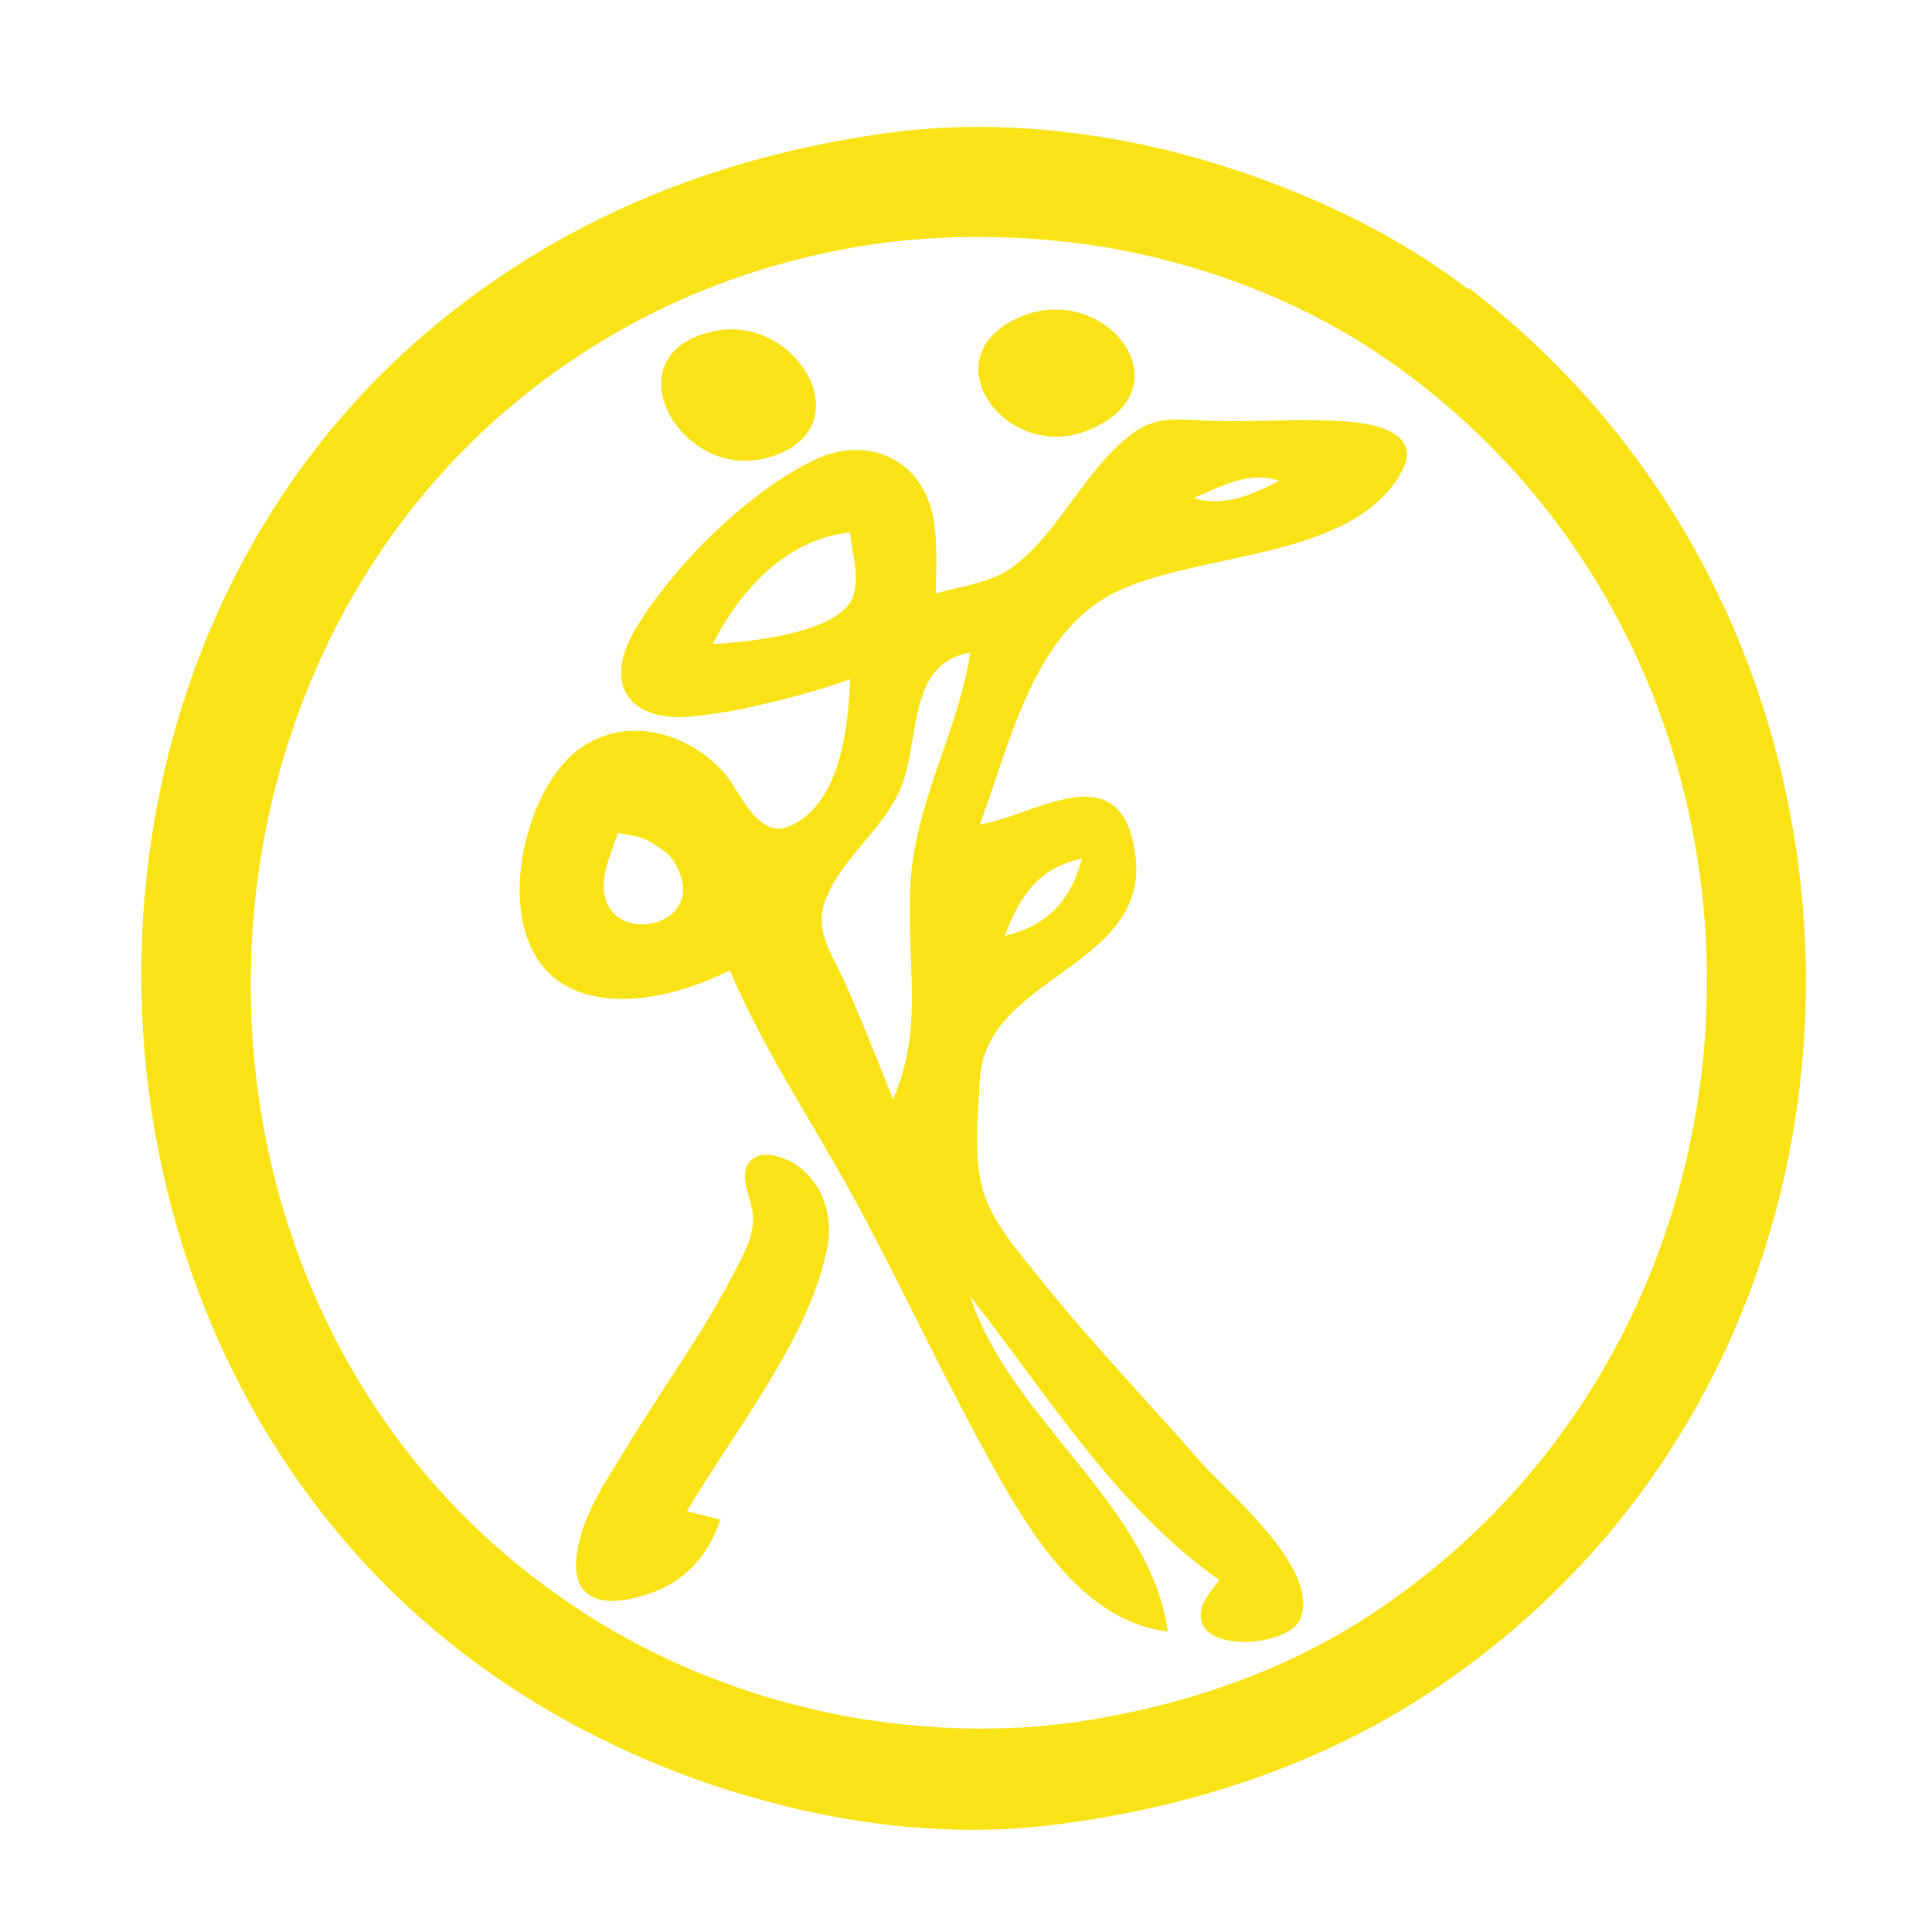
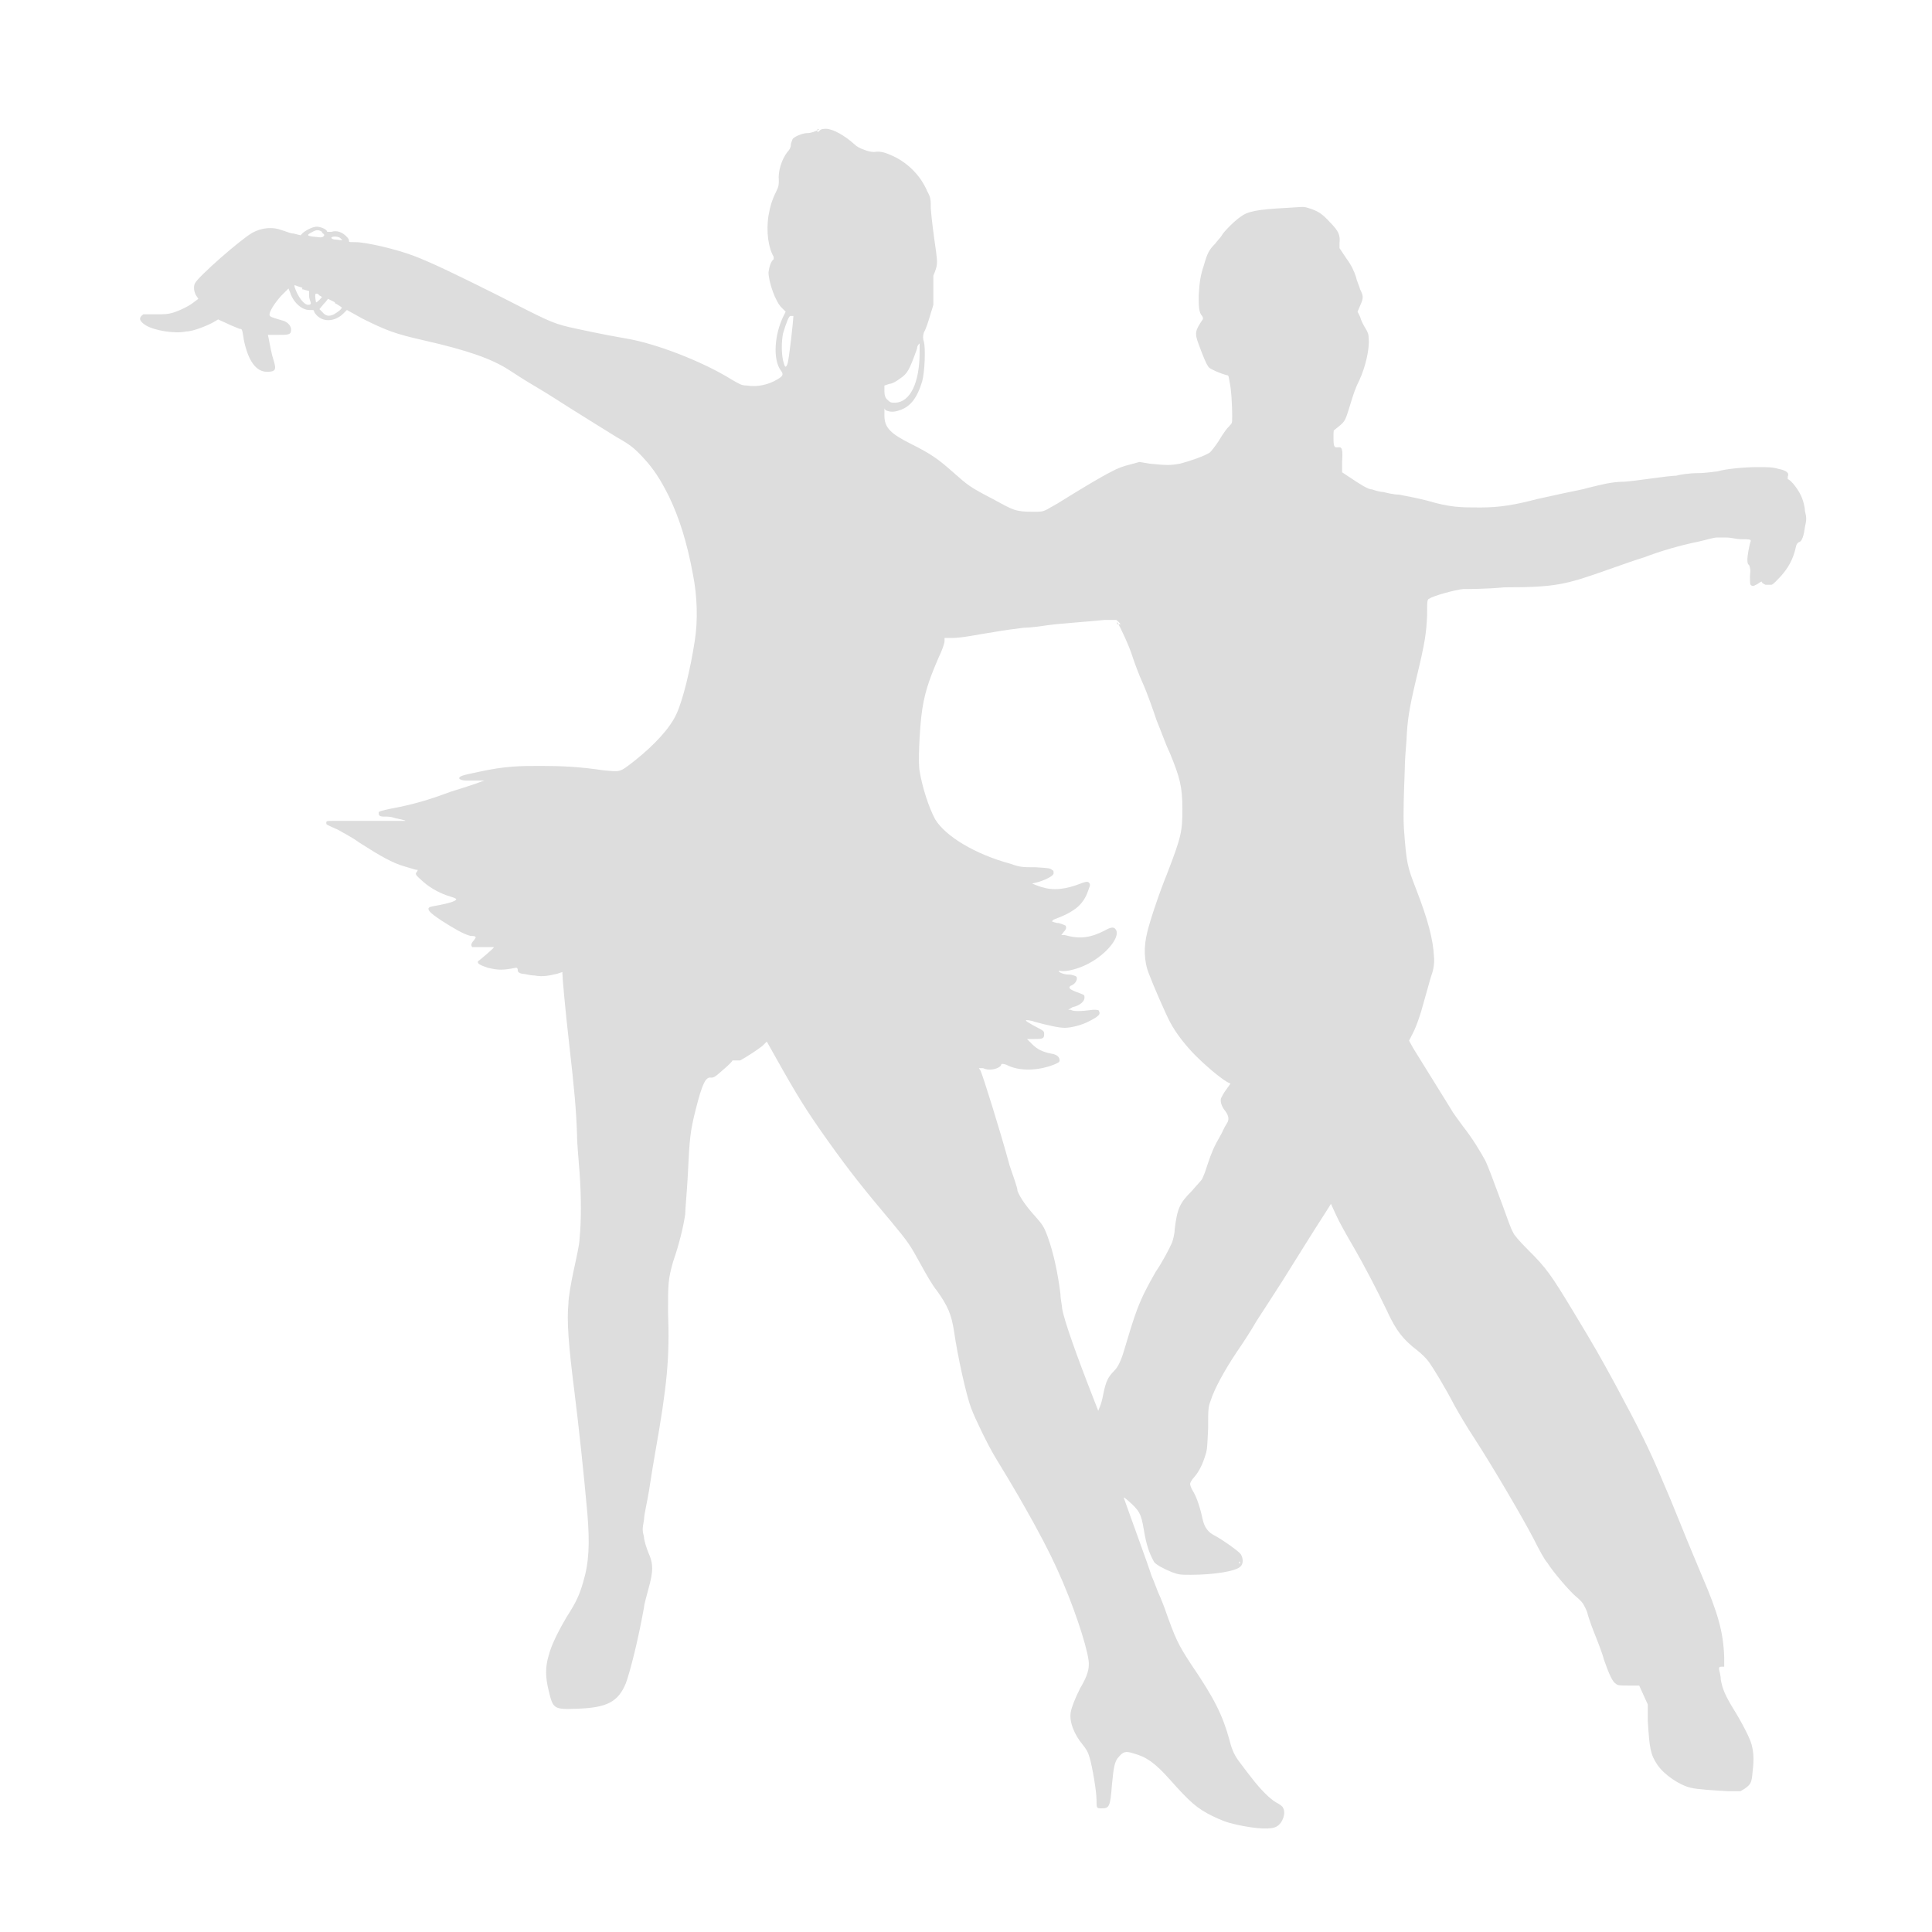
- <svg xmlns="http://www.w3.org/2000/svg" id="Layer_1" data-name="Layer 1" version="1.1" viewBox="0 0 225 225">
+ <svg xmlns="http://www.w3.org/2000/svg" id="Layer_2" data-name="Layer 2" version="1.1" viewBox="0 0 225 225">
  <defs>
    <style>
      .cls-1 {
-         fill: #f9e316;
+         fill: #ddd;
+         fill-rule: evenodd;
        stroke-width: 0px;
      }
    </style>
  </defs>
-   <path class="cls-1" d="M171,33.7c-9.4-7.2-20.7-12.2-32-15.4-11.1-3.1-23.6-4.4-35-2.9-21.4,2.8-41,11-57,25.7-40.4,37.3-40.4,105.3-1.9,143.7,12,12,27.6,20.5,43.9,24.9,10.5,2.9,22.2,4.2,33,2.9,16.8-2,33-7.3,47-17.2,54.9-38.6,54.6-121.8,2-161.9ZM160,187.8c-10.5,7-22.6,11-35,12.8-10,1.4-21.2.7-31-1.7-10.4-2.5-20.3-6.9-29-13.1-49.5-34.9-47.2-113.4,4-145.4,10-6.3,21.3-10.3,33-12,10.7-1.5,22.6-.9,33,1.7,10.1,2.5,19.6,6.7,28,12.8,49,35.6,47.4,111.4-3,144.9Z" />
-   <g>
-     <path class="cls-1" d="M127,50c11.3-4.9,1.8-17.1-7.9-13.2-11.3,4.5-1.9,17.5,7.9,13.2Z" />
-     <path class="cls-1" d="M89,53.4c12-2.9,4-17.1-6-14.8-12,2.7-3.9,17.2,6,14.8Z" />
-     <path class="cls-1" d="M158,49.2c-5.6-.6-11.4,0-17-.2-3.3-.1-6.1-.7-9,1.4-5.7,4.2-8.6,11.7-14.3,15.8-2.5,1.7-5.8,2.1-8.7,2.9,0-3.3.3-6.8-.6-10-1.8-6.1-7.9-8.2-13.4-5.6-7.7,3.6-16.5,12.3-20.9,19.6-4.2,6.9-.5,11.2,6.9,10.3,2.4-.3,4.7-.6,7-1.2,3.7-.8,7.4-1.8,11-3.1-.2,5.5-1.1,14.5-7,17.1-3.7,1.6-5.7-3.8-7.5-6-4.3-5-11.8-7.1-17.4-2.7-6.5,5.2-9.9,21.3-2,26.8,5.7,3.9,14.4,1.5,19.9-1.3,3.9,9.3,9.9,18.1,14.7,27,5.9,10.9,11,22.2,17.2,33,4.2,7.3,10.2,16,19.1,17-2-14.7-18.5-24.9-23-39,9,11.4,16.9,24.5,29,33-.9,1.3-2.5,2.8-2.1,4.7.8,3.8,10.2,2.9,11.5-.1,2.5-5.9-8.5-14.8-11.8-18.6-6.1-7-12.6-13.7-18.4-21-2.4-3-5.4-6.3-6.6-10-1.3-3.9-.7-9-.5-13,.4-13.1,22.2-13.3,17.6-28.9-2.6-8.6-12.1-1.8-17.6-1.1,3.4-8.9,6-21.6,15-26.6,9.6-5.3,28.2-3.8,34.1-14.4,2.3-4-1.9-5.4-5.2-5.8ZM70.4,102c.3-1.7,1-3.4,1.6-5,1.4.3,2.8.4,4,1.2.9.6,1.8,1.1,2.4,2,5.3,8.2-9.4,10.8-8,1.8ZM83,75c3.3-6.4,8.6-12.2,16-13,.2,2.2,1.2,5.4.3,7.6-1.7,4.2-12.4,5.2-16.3,5.4ZM106.2,101c-1.1,9.2,1.8,18.1-2.2,27-1.9-4.7-3.7-9.4-5.8-14-1.1-2.4-3-5.2-2.4-8,1.2-5.5,7.5-9.4,9.4-15,1.9-5.6.7-13.8,7.8-15-1.3,8.5-5.8,16.4-6.8,25ZM126,100c-1.3,4.9-4,7.8-9,9,1.8-4.7,3.9-7.9,9-9ZM139,58c3.4-1.4,6.4-3.2,10-2-3.2,1.6-6.4,3.1-10,2Z" />
-   </g>
-   <path class="cls-1" d="M84,177l-4-1c5.4-9.2,14.5-20.4,16.4-31,.6-3.5-.6-7.2-3.6-9.3-1.5-1-4.5-2.1-5.7-.1-1.1,1.8.7,4.4.6,6.4,0,2.1-1.1,4.1-2.1,6-3.7,7.3-8.7,14-12.9,21-2.4,3.9-5.4,8.3-5.6,13-.2,4.3,3.2,5,6.8,4.1,5.1-1.2,8.3-4.2,10-9.1Z" />
+   <path class="cls-1" d="M95.4,15.1c-.5.2-.9.4-1.4.4s-1.5.4-1.7.7c0,.1-.2.4-.2.7s-.2.6-.4.8c-.7.9-1.1,2.3-1,3.3,0,.5,0,.7-.3,1.3-.5,1-.7,1.7-.9,2.8-.3,1.9,0,3.8.6,4.8,0,.2,0,.2,0,.3-.3.2-.5.8-.6,1.5,0,1.1.8,3.5,1.6,4.2l.4.4-.3.6c-1,2.1-1.2,4.9-.3,6.2.4.5.3.7-.4,1.1-1,.6-2.3.9-3.5.7-.7,0-.9-.2-1.8-.7-3.2-2-8.7-4.2-12.4-4.8-2.4-.4-5.6-1.1-6.5-1.3-2.1-.5-2.6-.8-8.5-3.8-4.2-2.1-7.7-3.8-9.6-4.5-2.1-.8-5.6-1.6-6.8-1.6s-.5,0-.9-.5c-.6-.7-1.3-.9-1.9-.7h-.5c0-.3-.8-.6-1.2-.6s-1.1.3-1.6.7l-.3.3-.8-.2c-.4,0-1-.3-1.4-.4-1-.4-2.3-.3-3.4.3-1.4.8-6.3,5.1-6.7,5.9-.2.4-.1,1.1.2,1.5l.2.3-.4.3c-.6.5-1.6,1-2.5,1.3-.7.2-.9.2-2,.2s-1.2,0-1.5,0c-.6.4-.5.8.3,1.3,1,.6,3.4,1,4.7.7.8,0,2.5-.7,3.2-1.1l.5-.3,1.1.5c.6.3,1.2.5,1.4.6.3,0,.3,0,.5,1.3.5,2.4,1.4,3.7,2.7,3.7s1-.5.6-1.9c-.2-.8-.4-2-.5-2.4,0,0,.2,0,1.1,0,1.3,0,1.6,0,1.6-.6s-.6-1-1.1-1.1c-1-.3-1.4-.4-1.4-.6-.1-.3.5-1.3,1.3-2.2l.9-.9.2.5c.4,1.2,1.4,2,2.2,2s.4,0,.7.4c.8,1.1,2.3,1,3.3,0l.4-.4,1.8,1c2.8,1.4,3.9,1.8,7,2.5,5.3,1.2,8.1,2.2,10.1,3.5.6.4,2,1.3,3.2,2s2.9,1.8,4,2.5c2.1,1.3,3.5,2.2,5.3,3.3,1.6.9,2.1,1.3,3.2,2.5s1.9,2.4,2.9,4.4c1.2,2.5,2.1,5.3,2.8,9.1.5,2.5.6,5.4.2,7.8-.5,3.3-1.4,6.9-2.1,8.4-.7,1.6-2.5,3.6-4.9,5.5-1.8,1.4-1.6,1.3-3.7,1.1-2.7-.4-4.7-.5-7.2-.5s-4.1,0-7.3.7c-1.9.4-2.3.5-2.2.8,0,0,.2.2.8.2s1.1,0,1.4,0h.7c0,0-1.1.4-1.1.4-.6.2-1.8.6-2.8.9-2.7,1-4.4,1.5-7.1,2-.9.2-1.3.3-1.3.4,0,.3,0,.5.6.5s.8,0,1.4.2c1,.2,1.3.3,1,.3s-1.1,0-2.2,0h-3.7c-.9,0-2,0-2.4,0-.7,0-.8,0-.8.2s0,.2.2.3c0,0,.6.3,1.1.5.5.3,1.7.9,2.5,1.5,2.5,1.6,3.9,2.4,5.3,2.8.7.2,1.3.4,1.4.4.2,0,.2,0,0,.3-.2.2,0,.4.8,1.1.9.8,2.1,1.4,3.1,1.7.7.2.8.3.7.4-.2.2-.9.4-1.9.6-1.1.2-1.2.2-1.3.4,0,.2,0,.4,1.5,1.4,1.4.9,2.6,1.6,3.4,1.8.3,0,.6,0,.6.2,0,0,0,0-.2.3-.3.3-.4.6-.2.8,0,0,.5,0,1.1,0h1.3c.2,0,.2,0-.7.8-.5.4-.9.8-1,.8-.2.3.2.5,1.1.8,1.2.3,1.8.3,3.3,0q.2,0,.2.3t.5.4c.3,0,.9.2,1.4.2,1.1.2,1.8,0,2.7-.2l.6-.2v.2c0,.5.3,3.9.8,8.3.6,5.3.8,7.5.9,10.4,0,1.1.2,3.1.3,4.5.2,2.8.2,5.6,0,7.6,0,.7-.4,2.4-.7,3.8-.3,1.4-.6,3.1-.6,3.8-.2,2,0,4.8.7,10.3.5,4,1.1,9.6,1.5,14.1.3,3.6.2,5.8-.5,8.1-.4,1.4-.8,2.3-1.9,4-1,1.7-1.8,3.3-2.1,4.5-.4,1.3-.4,2.5,0,4.1.5,2.1.6,2.2,3.2,2.1,3.6-.1,4.9-.8,5.8-3,.5-1.4,1.4-4.9,2.1-8.8,0-.3.3-1.3.5-2.1.6-2.1.6-3,0-4.3-.2-.5-.5-1.4-.5-1.8-.2-.8-.2-.9,0-2,0-.6.4-2.2.6-3.5s.5-3.2.7-4.3c1.4-7.9,1.7-11.1,1.5-16.4,0-3.3,0-3.8.6-5.9.7-2,1.2-4.1,1.4-5.5,0-.6.2-2.6.3-4.5.2-4.4.3-5.2.9-7.6.8-3.2,1.2-3.9,1.8-3.8.3,0,.4,0,1.4-.9.6-.5,1.1-1,1.1-1.1h.2c.2,0,.3,0,.7,0,.9-.5,2.1-1.3,2.6-1.7l.5-.5.9,1.6c2.8,5,3.7,6.4,6.1,9.8,2.7,3.8,4.4,5.9,7.6,9.7,1.9,2.3,2.1,2.6,3.3,4.8.6,1.1,1.4,2.5,1.9,3.1,1.3,1.8,1.7,2.8,2,4.7.4,2.8,1.4,7.4,2,9,.5,1.3,1.9,4.2,2.8,5.7,2.5,4.1,3.1,5.2,4.5,7.7,1.7,3.1,2.5,4.8,3.4,6.9,1.7,4,3.1,8.5,3,9.6,0,.8-.4,1.7-1,2.7-.6,1.2-1,2.2-1.1,2.8-.2,1.1.4,2.6,1.4,3.8.4.5.6.8.8,1.5.3,1,.8,3.9.8,4.9s0,1,.6,1c.9,0,1-.2,1.2-2.8.2-2,.3-2.7.8-3.2.5-.6.8-.7,1.7-.4,1.5.4,2.5,1.1,4.2,3,2.4,2.7,3.2,3.4,5,4.3,1.1.5,1.5.7,2.8,1,2.3.5,4.1.6,4.7.2.7-.4,1.1-1.6.7-2.2,0-.1-.4-.4-.8-.6-.7-.4-1.8-1.5-2.8-2.8-.4-.5-1-1.3-1.3-1.7-.7-.9-1-1.5-1.3-2.7-.8-2.9-1.7-4.8-4.5-8.9-1.5-2.3-1.8-2.9-3.1-6.6-.3-.8-.6-1.5-.7-1.7-.1-.2-.4-1.1-.8-2-.4-1.3-2.5-7-3.2-9,0-.2,0-.1.4.2,1.4,1.2,1.6,1.6,1.9,3.4.3,1.8.6,2.7,1.2,3.8.2.3,1.1.8,2.1,1.2.8.3,1,.3,2.2.3,2.6,0,5.3-.4,5.8-1,.3-.3.3-.9,0-1.4-.3-.4-2.3-1.8-3.1-2.2q-1-.5-1.3-1.7c-.3-1.4-.7-2.7-1.2-3.5-.2-.3-.3-.7-.3-.8s.2-.5.5-.8c.6-.7,1-1.6,1.3-2.6.2-.6.2-1,.3-3.1,0-2.2,0-2.4.3-3.2.4-1.3,1.6-3.5,3-5.6.7-1,1.8-2.7,2.3-3.6.6-.9,2-3.1,3.1-4.8,1.7-2.7,3.1-5,5.1-8.1l.5-.8.6,1.3c.3.7,1.2,2.3,1.9,3.5,1.4,2.4,2.9,5.3,4,7.6,1.1,2.4,1.9,3.4,3.6,4.7.5.4,1,.9,1.3,1.3.5.7,1.8,2.8,3,5.1.5.9,1.5,2.6,2.3,3.8,2.2,3.4,5.6,9.2,6.9,11.7.6,1.2,1.3,2.5,1.6,2.8.7,1.1,2.5,3.2,3.3,3.9.6.5.8.7,1.1,1.3s.3.8.3.8c0,0,.3,1,.7,2s1,2.5,1.2,3.3c.6,1.7,1,2.6,1.4,2.8.2.2.5.2,1.5.2h1.2l.5,1.1.5,1.1v1.9c.2,3.2.3,3.9,1.1,5.1.8,1.2,2.6,2.4,3.9,2.7.8.2,2.6.3,4.3.4h1.5l.5-.3c.7-.5.8-.7.9-1.9.2-1.6.1-2.4-.1-3.2-.2-.8-1.2-2.7-2.2-4.3-.9-1.5-1.2-2.2-1.4-3.3,0-.5-.2-1.1-.2-1.2,0-.2,0-.3.3-.3h.3v-1.1c-.1-2.9-.7-5.1-2.6-9.5-.5-1.2-1.6-3.8-2.4-5.8-.8-2-1.8-4.4-2.2-5.3-1.5-3.6-2.7-6-5.5-11.2-1.8-3.3-2.3-4.2-4.9-8.5-2.6-4.3-3.1-5-5.2-7.1-1.1-1.1-1.7-1.8-1.8-2.1-.2-.3-.7-1.7-1.2-3.1-1.3-3.5-1.6-4.3-2-5.2-.6-1.1-1.5-2.6-2.6-4-.5-.7-1.2-1.6-1.4-2-.7-1.1-3.7-6-4.4-7.1l-.5-.9.3-.6c.5-.9,1-2.3,1.5-4.2.3-1,.6-2.2.8-2.8q.4-1.1.3-2.2c-.1-2-.7-4.3-2.1-7.9-1-2.6-1.1-2.9-1.4-7-.1-1.7,0-4.2.1-6.9,0-.8.1-2.3.2-3.4.1-2.3.3-3.6,1.1-7,1.1-4.5,1.2-5.5,1.3-7.5,0-1.8,0-1.9.3-2,.4-.3,2.9-1,3.9-1.1.5,0,2.7,0,4.8-.2,5.9,0,7.1-.3,11.9-2,1.7-.6,3.7-1.3,4.4-1.5,1.8-.7,4.2-1.4,6.2-1.8.9-.2,1.9-.5,2.2-.5.4,0,.5,0,1.2,0,.5,0,1.1.2,1.8.2s1,0,1,.2c-.2.5-.4,1.8-.4,2.1s0,.6.2.7c.1.3.2.5.1,1.3,0,.9,0,1,.2,1.1s.3,0,.7-.2c.4-.3.5-.3.5-.2s.2.2.4.3c.3,0,.4,0,.7,0,.2,0,.7-.6,1.1-1,.8-.9,1.4-1.9,1.7-3.2.1-.5.2-.7.5-.8q.4-.2.6-1.7c.2-.9.2-1.1,0-1.9,0-.5-.2-1.1-.3-1.4-.3-.9-1.3-2.2-1.7-2.3v-.3c.2-.4-.1-.7-1.1-.9-.7-.2-1.1-.2-2.5-.2s-3.6.2-4.6.5c-.2,0-1.3.2-2.3.2s-2.2.2-2.5.3c-.9,0-4.6.6-6,.7-1.6,0-2.9.4-4.2.7-.6.2-1.8.4-2.7.6-.9.2-2.3.5-3.2.7-2.7.7-4.4,1-6.7,1s-3.5,0-6.2-.8c-1.2-.3-2.7-.6-3.3-.7-.6,0-1.4-.2-1.8-.3-.4,0-1-.2-1.3-.3-.5,0-1.4-.6-2.9-1.6l-.6-.4v-1.2c.1-1.5,0-1.8-.5-1.7-.4,0-.5,0-.5-1.1s0-.8.2-1c1.1-.9,1.1-.8,1.6-2.4.6-2,.8-2.5,1.2-3.3.7-1.5,1.2-3.6,1.1-4.8,0-.6-.1-.8-.4-1.3-.2-.3-.5-.9-.6-1.3l-.3-.6.3-.7c.4-.9.4-1.1,0-1.9-.1-.4-.4-1-.5-1.5-.2-.6-.5-1.3-1.1-2.1l-.8-1.2v-.6c.1-.9-.1-1.4-1.1-2.4-.9-1-1.4-1.3-2.3-1.6s-.7-.2-2.6-.1c-3.7.2-4.7.4-5.6,1.1-.6.4-1.9,1.7-2.1,2.1-.1.2-.5.6-.8,1-.7.7-.9,1.1-1.3,2.5-.4,1.2-.5,1.9-.6,3.5,0,1.2,0,2,.4,2.4q.2.3,0,.5c-.8,1.2-.9,1.5-.4,2.8.4,1.1.9,2.4,1.2,2.7.2.2,1.3.7,2.1.9.2,0,.2.2.3.8.2.8.3,2.8.3,3.9s0,.8-.5,1.4c-.3.3-.8,1.1-1.1,1.6-.4.6-.8,1.1-1,1.3-.6.4-2.3,1-3.5,1.3-1.1.2-1.5.2-3.5,0l-1.2-.2-1.1.3c-.8.2-1.4.4-2.3.9-1.2.6-3.5,2-5.6,3.3-.6.4-1.4.8-1.7,1-.6.3-.7.3-1.7.3-2.1,0-2.3-.2-4.7-1.5-2.7-1.4-2.9-1.6-4.6-3.1s-2.5-2.1-4.9-3.3-3.1-1.9-3.1-3.3,0-.6.2-.6c.5.2.9.2,1.5,0,1.3-.4,2.1-1.4,2.7-3.4.3-1.1.4-3.8.2-4.6q-.2-.5,0-1.1c.2-.3.5-1.2.7-1.9l.4-1.3v-1.4c0-1.3,0-1.4,0-2,.5-1.2.5-1.4.3-2.9-.3-2.1-.5-3.6-.6-4.9,0-1,0-1.3-.4-2-.8-1.9-2.4-3.5-4.4-4.3-.7-.3-1.2-.4-1.8-.3,0,0-.5,0-1-.2-.6-.2-1-.4-1.3-.7-1.1-1-2.5-1.8-3.3-1.8s-.6.2-1,.4v-.4ZM37.5,27.1c.3.2.3.3.2.4s-.2.2-.8.1c-1.2-.1-1.3-.2-.5-.6.5-.3.8-.2,1.1,0h0ZM39.7,27.8c.3.2.2.2-.6.1-.3,0-.5-.1-.5-.2,0-.2.7-.2,1,0h0ZM35.3,33.7l.7.2v.6c0,.3.2.7.2.8q0,.2-.3.2c-.5,0-1.2-.9-1.6-2.1q0-.2,0-.2c0,0,.5.2.9.3v.2ZM37.1,34.4c.2,0,.4.2.4.2,0,0-.6.7-.7.6,0,0-.2-1,0-1s.2,0,.4.2ZM39,35.3c.4.2.8.5.8.5,0,.2-.4.5-.9.8-.6.3-1,.2-1.4-.3l-.3-.3.5-.6c.3-.3.5-.6.5-.6,0,0,.4.2.8.4h0ZM92.4,36.8c0,.4-.5,5.1-.7,5.6s-.3.4-.5-.4c-.2-.9-.2-2.2,0-3.2.4-1.3.7-2.1.9-2,0,0,.2,0,.2,0ZM107.1,41c0,3.6-1.1,5.8-2.8,5.9-.5,0-.6,0-.9-.3q-.4-.3-.4-1v-.7l.6-.2c.3,0,.8-.3,1.2-.6.9-.6,1.1-1,2-3.5,0-.4.3-.6.3-.6,0,0,0,.4,0,1ZM130.1,72.4c.4.7,1.4,2.8,1.8,4.1.2.6.7,2,1.2,3.1s1.2,3.1,1.6,4.3c.5,1.2,1.1,2.9,1.5,3.7,1.2,2.9,1.5,4,1.5,6.6s-.1,3.2-1.8,7.6c-.9,2.2-2,5.5-2.3,6.8-.4,1.6-.4,3.3.2,4.8.4,1.1,2,4.8,2.5,5.7.7,1.3,1.8,2.7,3,3.9,1,1,2.6,2.4,3.6,3l.4.2-.5.7c-.3.4-.5.8-.6,1-.1.3,0,.9.5,1.5q.6.8.2,1.4c-.4.6-.5,1-.8,1.5-.7,1.2-1,1.9-1.5,3.4-.2.7-.5,1.4-.6,1.6-.1.2-.7.8-1.2,1.4-1.4,1.4-1.7,2-2,4.5,0,.5-.2,1.2-.3,1.5-.3.7-1.2,2.4-1.9,3.4-.3.5-.9,1.6-1.4,2.6-.8,1.7-1.2,2.9-2.3,6.6q-.5,1.7-1.1,2.3c-.8.8-1,1.3-1.3,2.7-.1.6-.3,1.3-.4,1.5l-.2.5-.7-1.8c-1.8-4.6-3.3-8.8-3.5-10.1,0-.3-.2-1.1-.2-1.7-.3-2.4-.8-4.8-1.5-6.7-.4-1.1-.6-1.4-1.4-2.3-1-1.1-1.8-2.2-2.1-3,0-.4-.5-1.7-.9-2.9-1.2-4.4-3.1-10.4-3.4-11.1l-.2-.3h.5c.8.4,2,0,2.1-.4q0-.2.6,0c1.5.8,3.7.7,5.5,0,.5-.2.7-.3.7-.5,0-.4-.3-.7-1-.8-1-.2-1.6-.5-2.2-1.1l-.6-.6h.8c.9,0,1.2,0,1.2-.5s0-.4-1.3-1.1c-.5-.3-.9-.5-.8-.6,0,0,.5,0,1,.2,1.5.4,2.8.7,3.5.7s2-.3,2.9-.8c1-.5,1.3-.8,1.1-1.1,0-.2-.2-.2-.7-.2-1.5.2-2.3.2-2.6,0h-.3c0,0,.5-.3.5-.3.9-.2,1.4-.7,1.4-1.1s0-.3-1-.7c-.8-.3-.9-.5-.6-.7.6-.2.9-.9.6-1.1,0,0-.4-.2-.8-.2-.7,0-1.2-.3-1.2-.4s.2,0,.5,0c.9,0,2.3-.5,3-.9,2.1-1.1,3.8-3.2,3.1-4-.2-.3-.6-.2-1.3.2-1.6.8-2.8,1-4.6.5h-.4c0,0,.3-.4.3-.4.3-.3.3-.5.2-.7,0,0-.4-.2-.8-.3-.4,0-.8-.2-.8-.2,0,0,0,0,.2-.2,1.3-.5,1.7-.7,2.3-1.1.8-.5,1.4-1.3,1.7-2.2.2-.6.3-.7.2-.9-.2-.3-.3-.3-1.6.2-1.8.6-3.1.6-4.6,0l-.5-.2.8-.2c.9-.3,1.7-.7,1.7-1s0-.3-.2-.4c-.2-.2-.4-.2-1.9-.3-1.5,0-1.8,0-2.9-.4-4.1-1.1-7.6-3.2-8.8-5.2-.7-1.3-1.5-3.7-1.8-5.6-.2-1,0-4.6.2-6.4.3-2.5.8-4,2-6.8.4-.8.7-1.7.7-1.9v-.4h.8c1.3,0,3-.4,5-.7,1.1-.2,2.6-.4,3.5-.5.8,0,2.1-.2,2.8-.3,1.5-.2,4.6-.4,6.5-.6.7,0,1.4,0,1.4,0,0,0,.3.2.5.5h-.4ZM144.4,182.1s-.1,0-.1-.1,0-.2.1-.1v.2h0Z" />
</svg>
